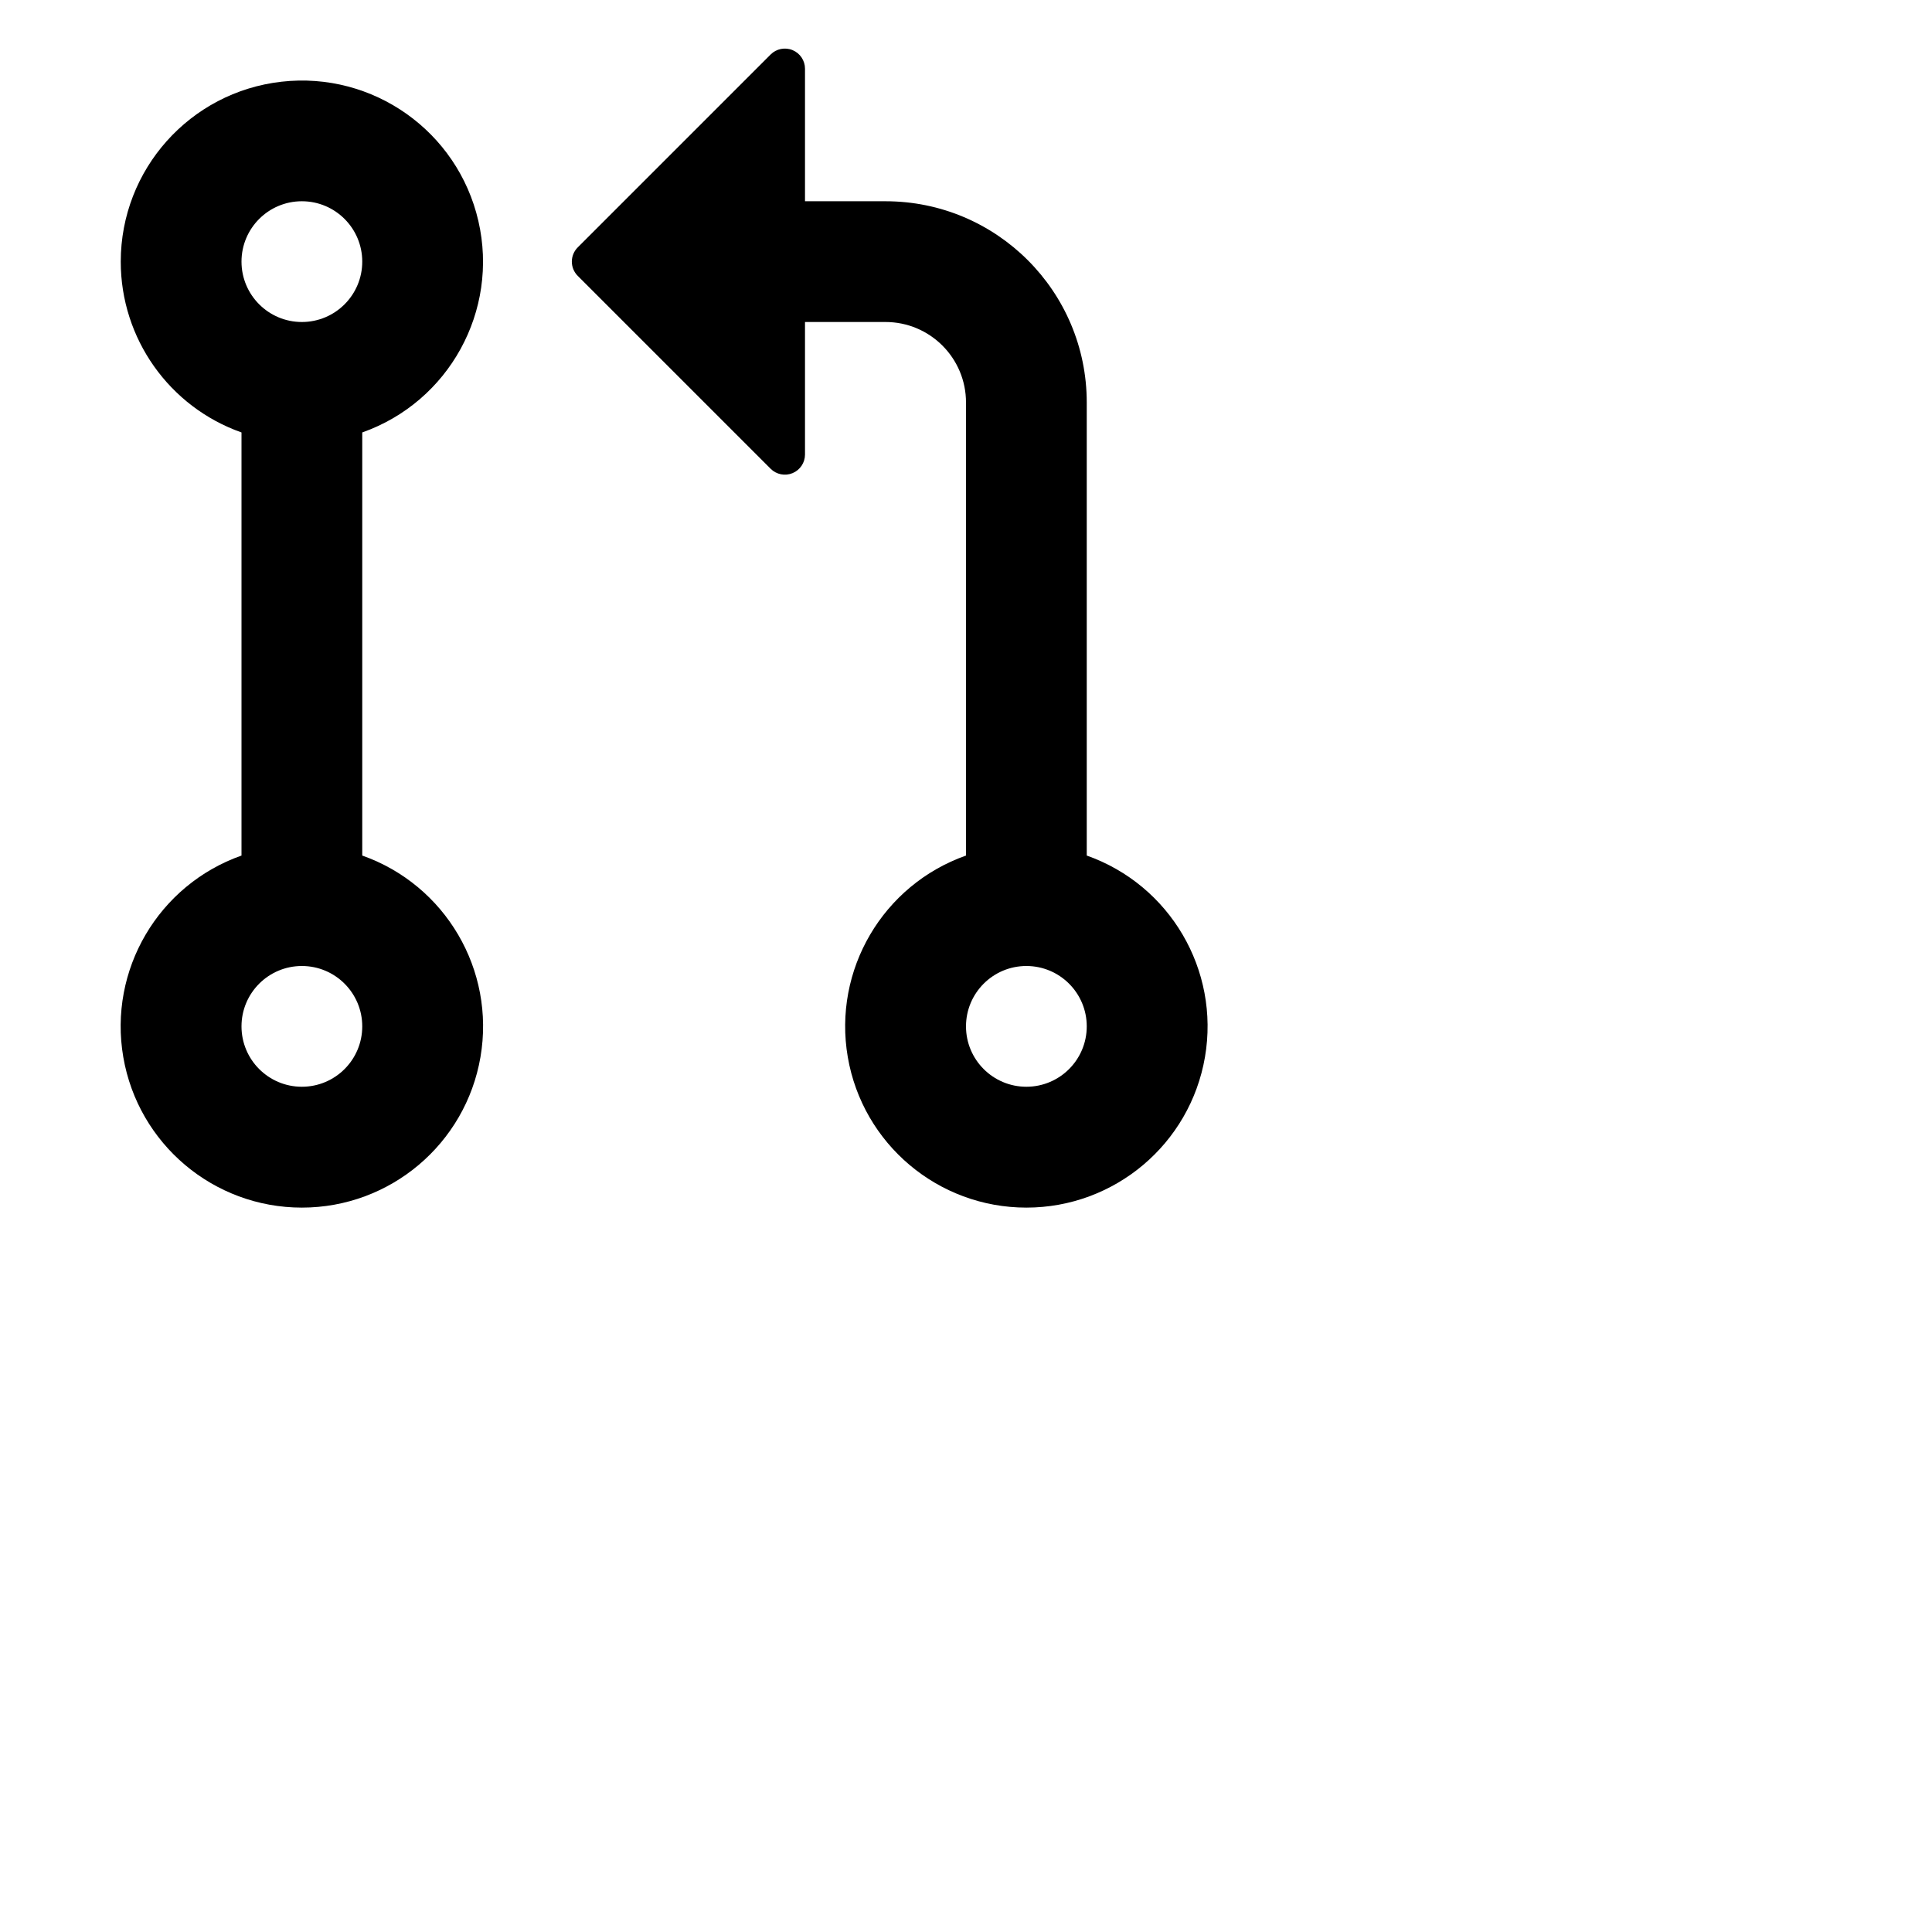
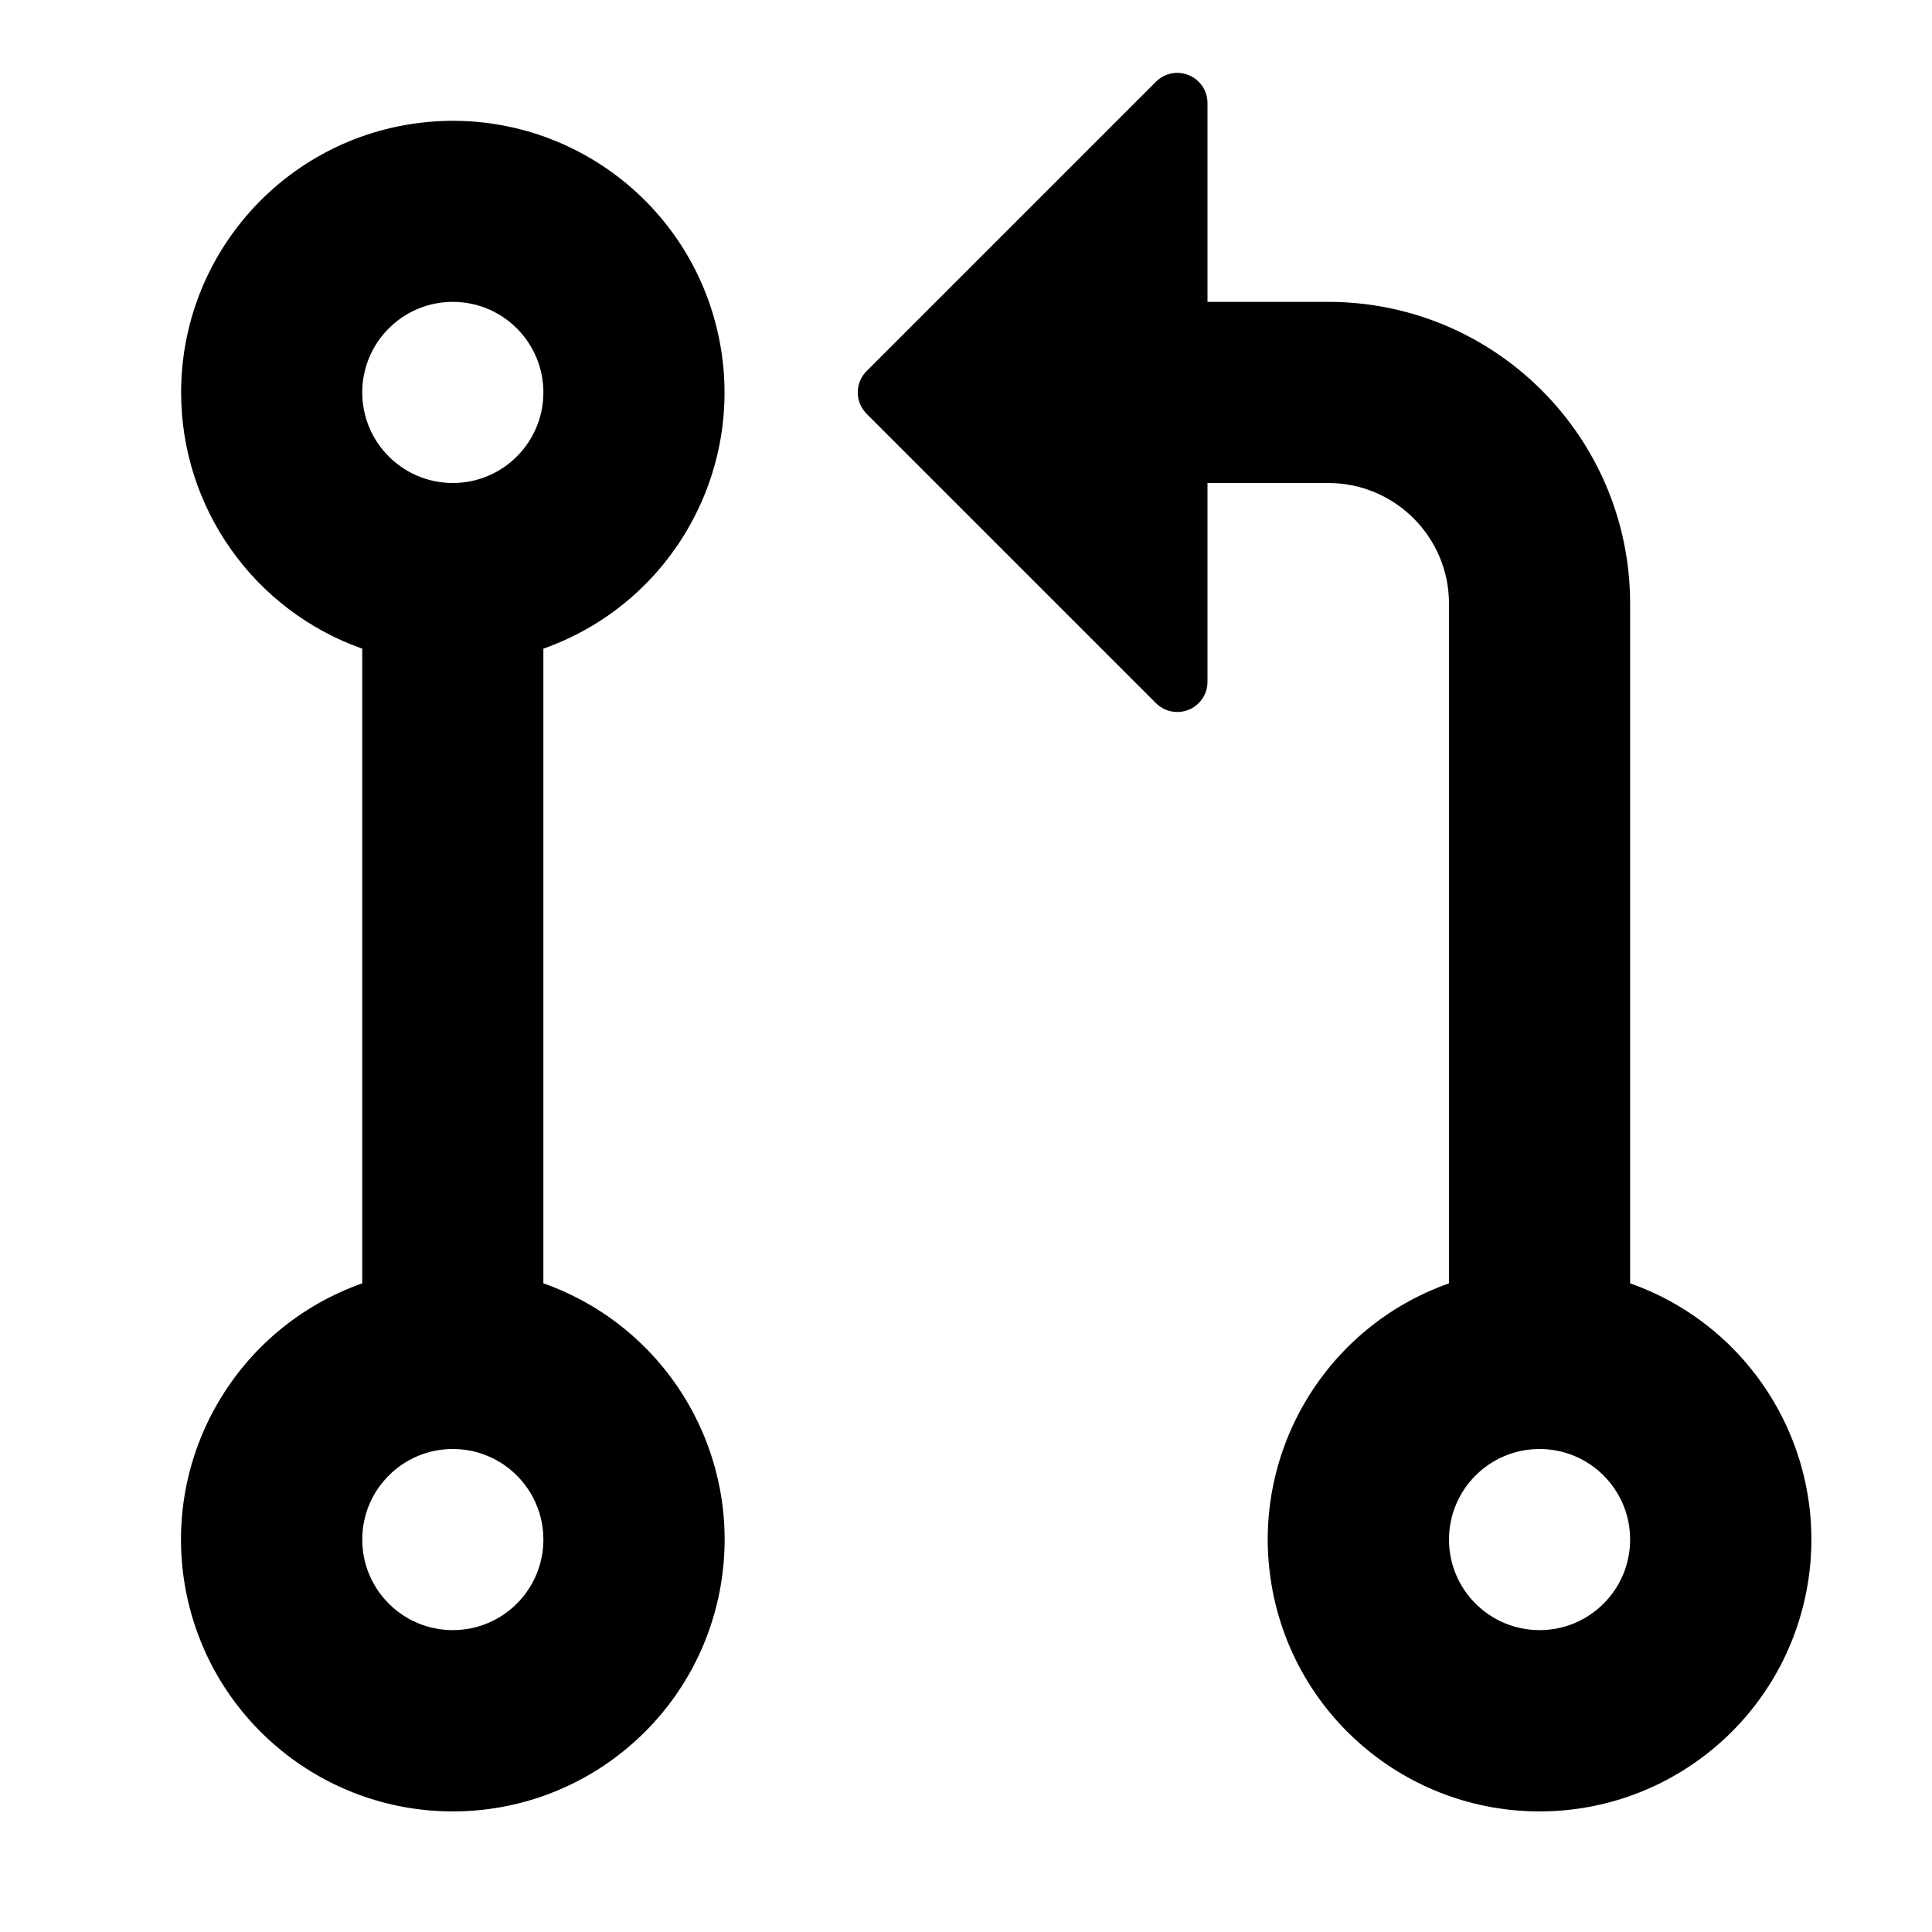
- <svg xmlns="http://www.w3.org/2000/svg" role="img" viewBox="0 0 24 24">
+ <svg xmlns="http://www.w3.org/2000/svg" role="img" viewBox="0 0 16 16">
  <path d="M1.5 3.25a2.25 2.25 0 1 1 3 2.122v5.256a2.251 2.251 0 1 1-1.5 0V5.372A2.25 2.25 0 0 1 1.5 3.25Zm5.677-.177L9.573.677A.25.25 0 0 1 10 .854V2.5h1A2.5 2.5 0 0 1 13.5 5v5.628a2.251 2.251 0 1 1-1.5 0V5a1 1 0 0 0-1-1h-1v1.646a.25.25 0 0 1-.427.177L7.177 3.427a.25.25 0 0 1 0-.354ZM3.75 2.5a.75.75 0 1 0 0 1.5.75.75 0 0 0 0-1.5Zm0 9.5a.75.75 0 1 0 0 1.5.75.75 0 0 0 0-1.5Zm8.25.75a.75.75 0 1 0 1.5 0 .75.75 0 0 0-1.5 0Z" />
</svg>
